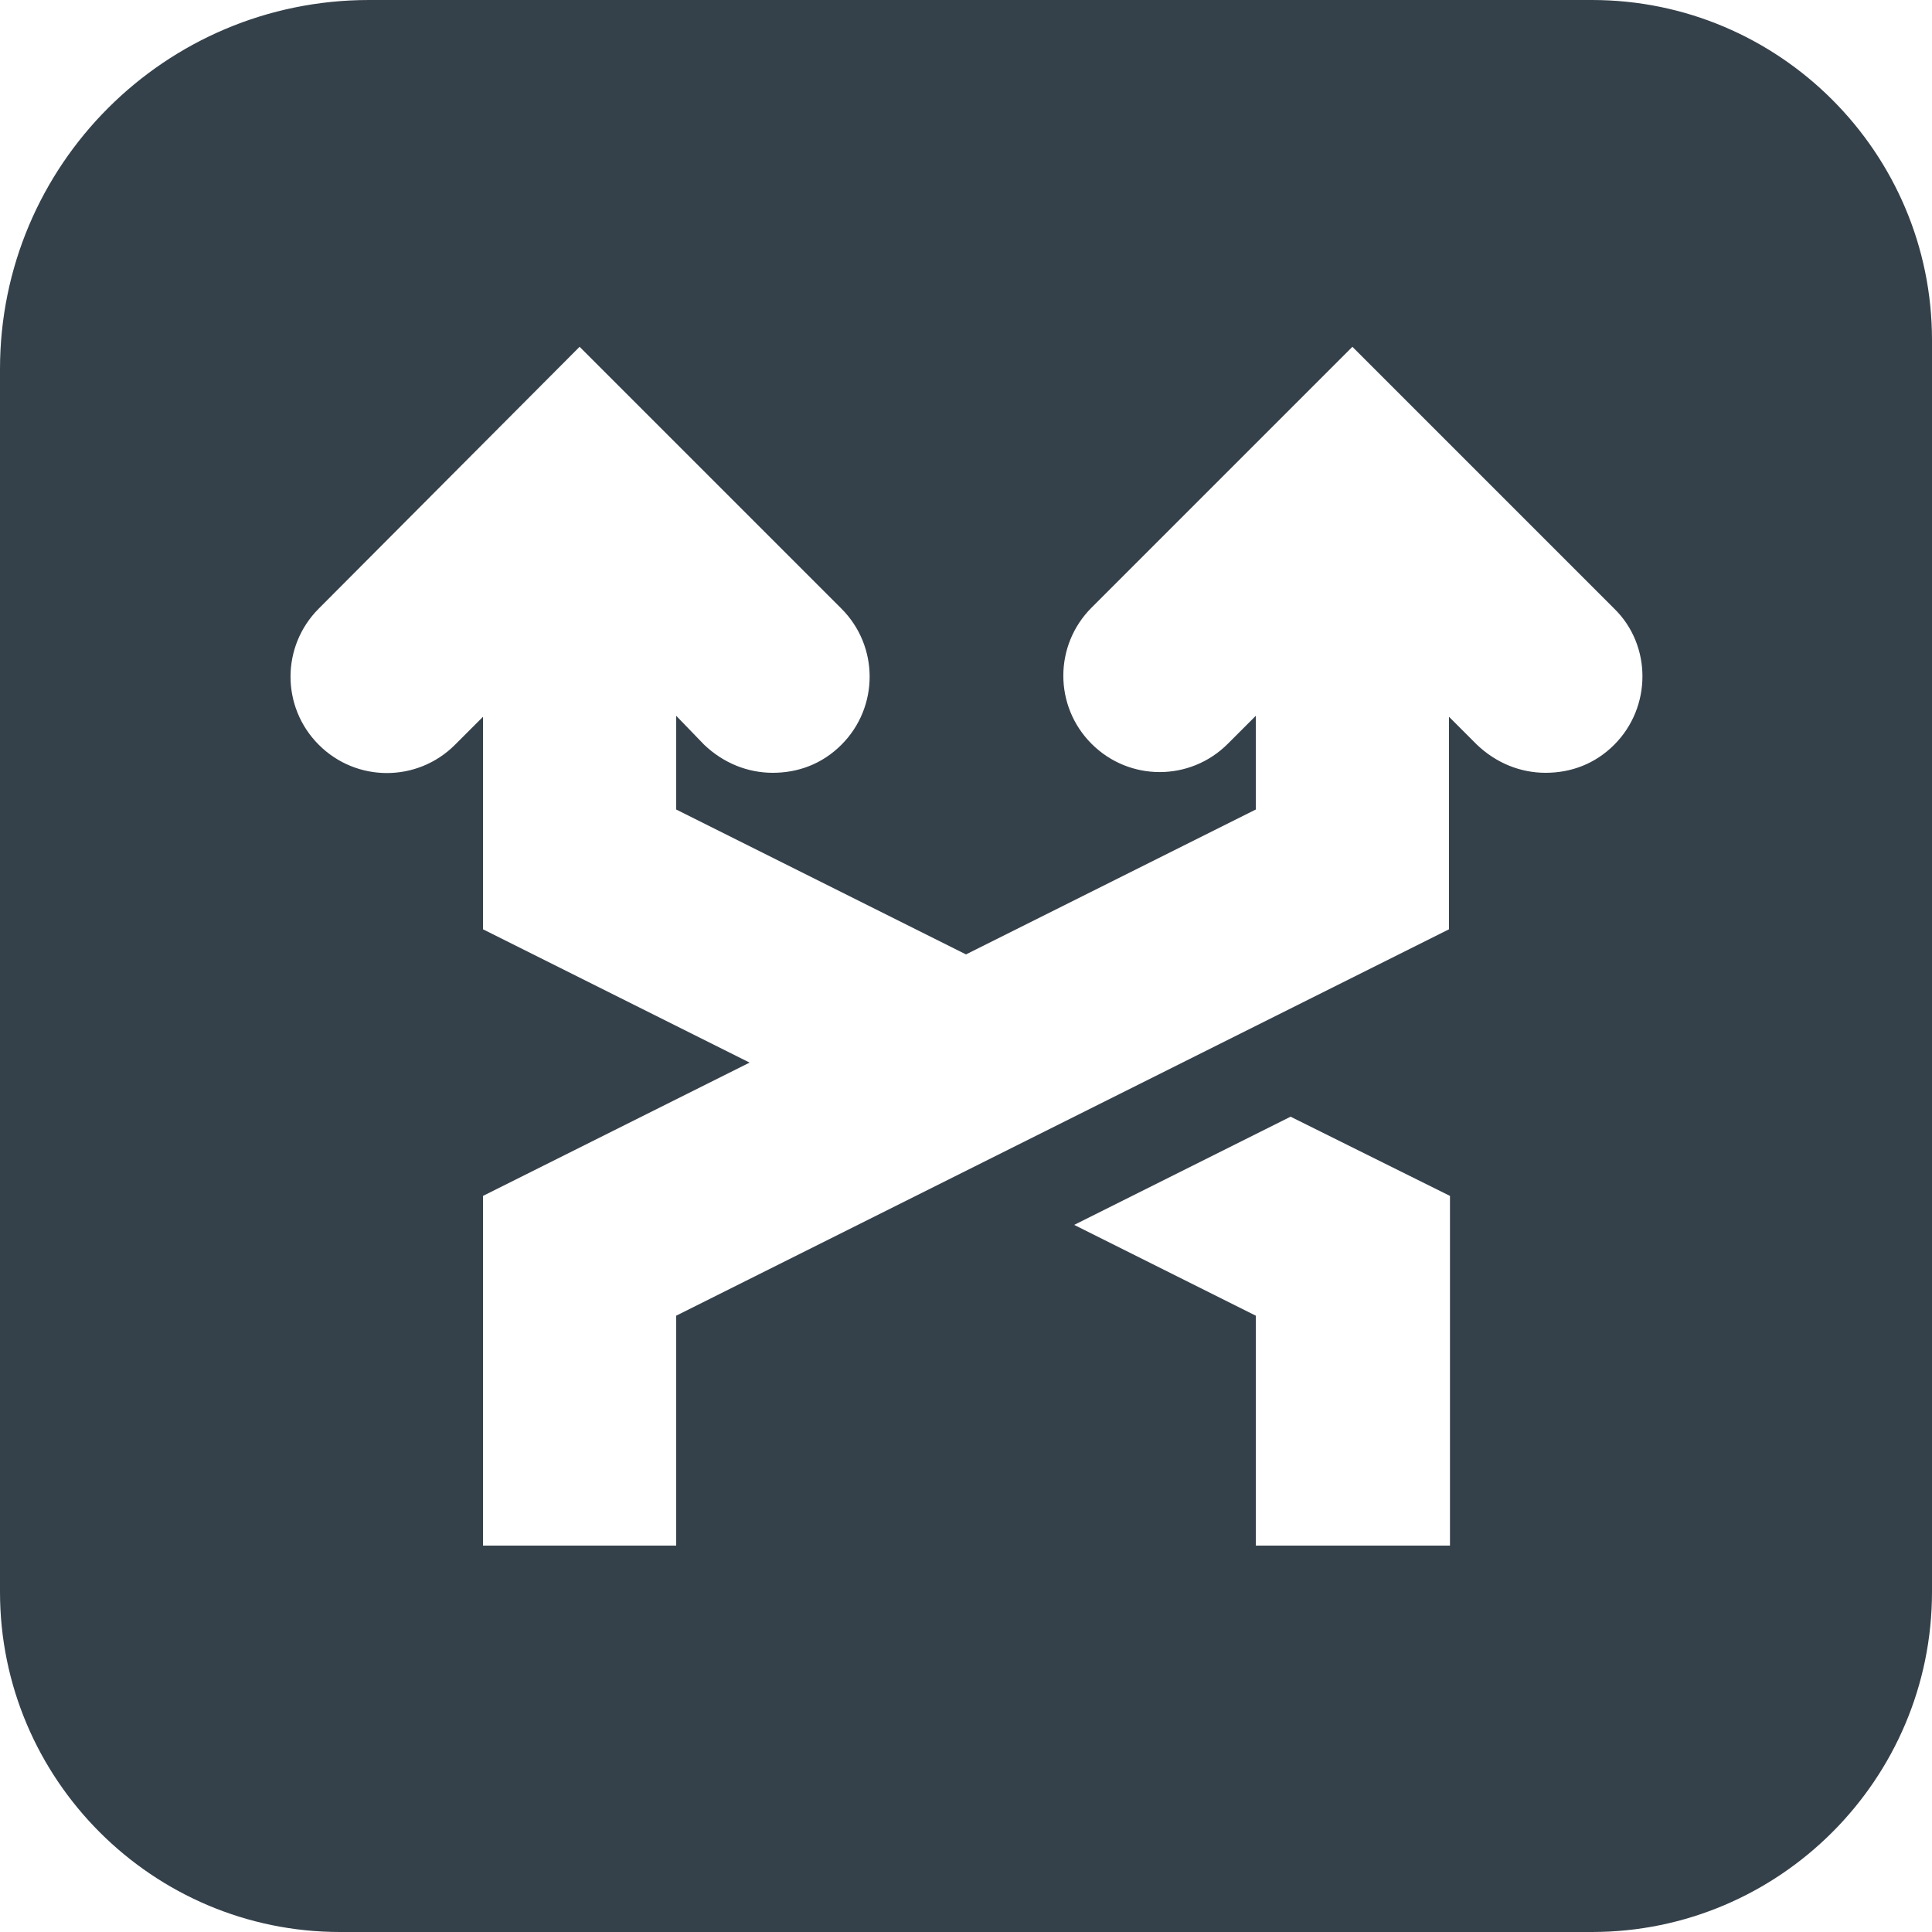
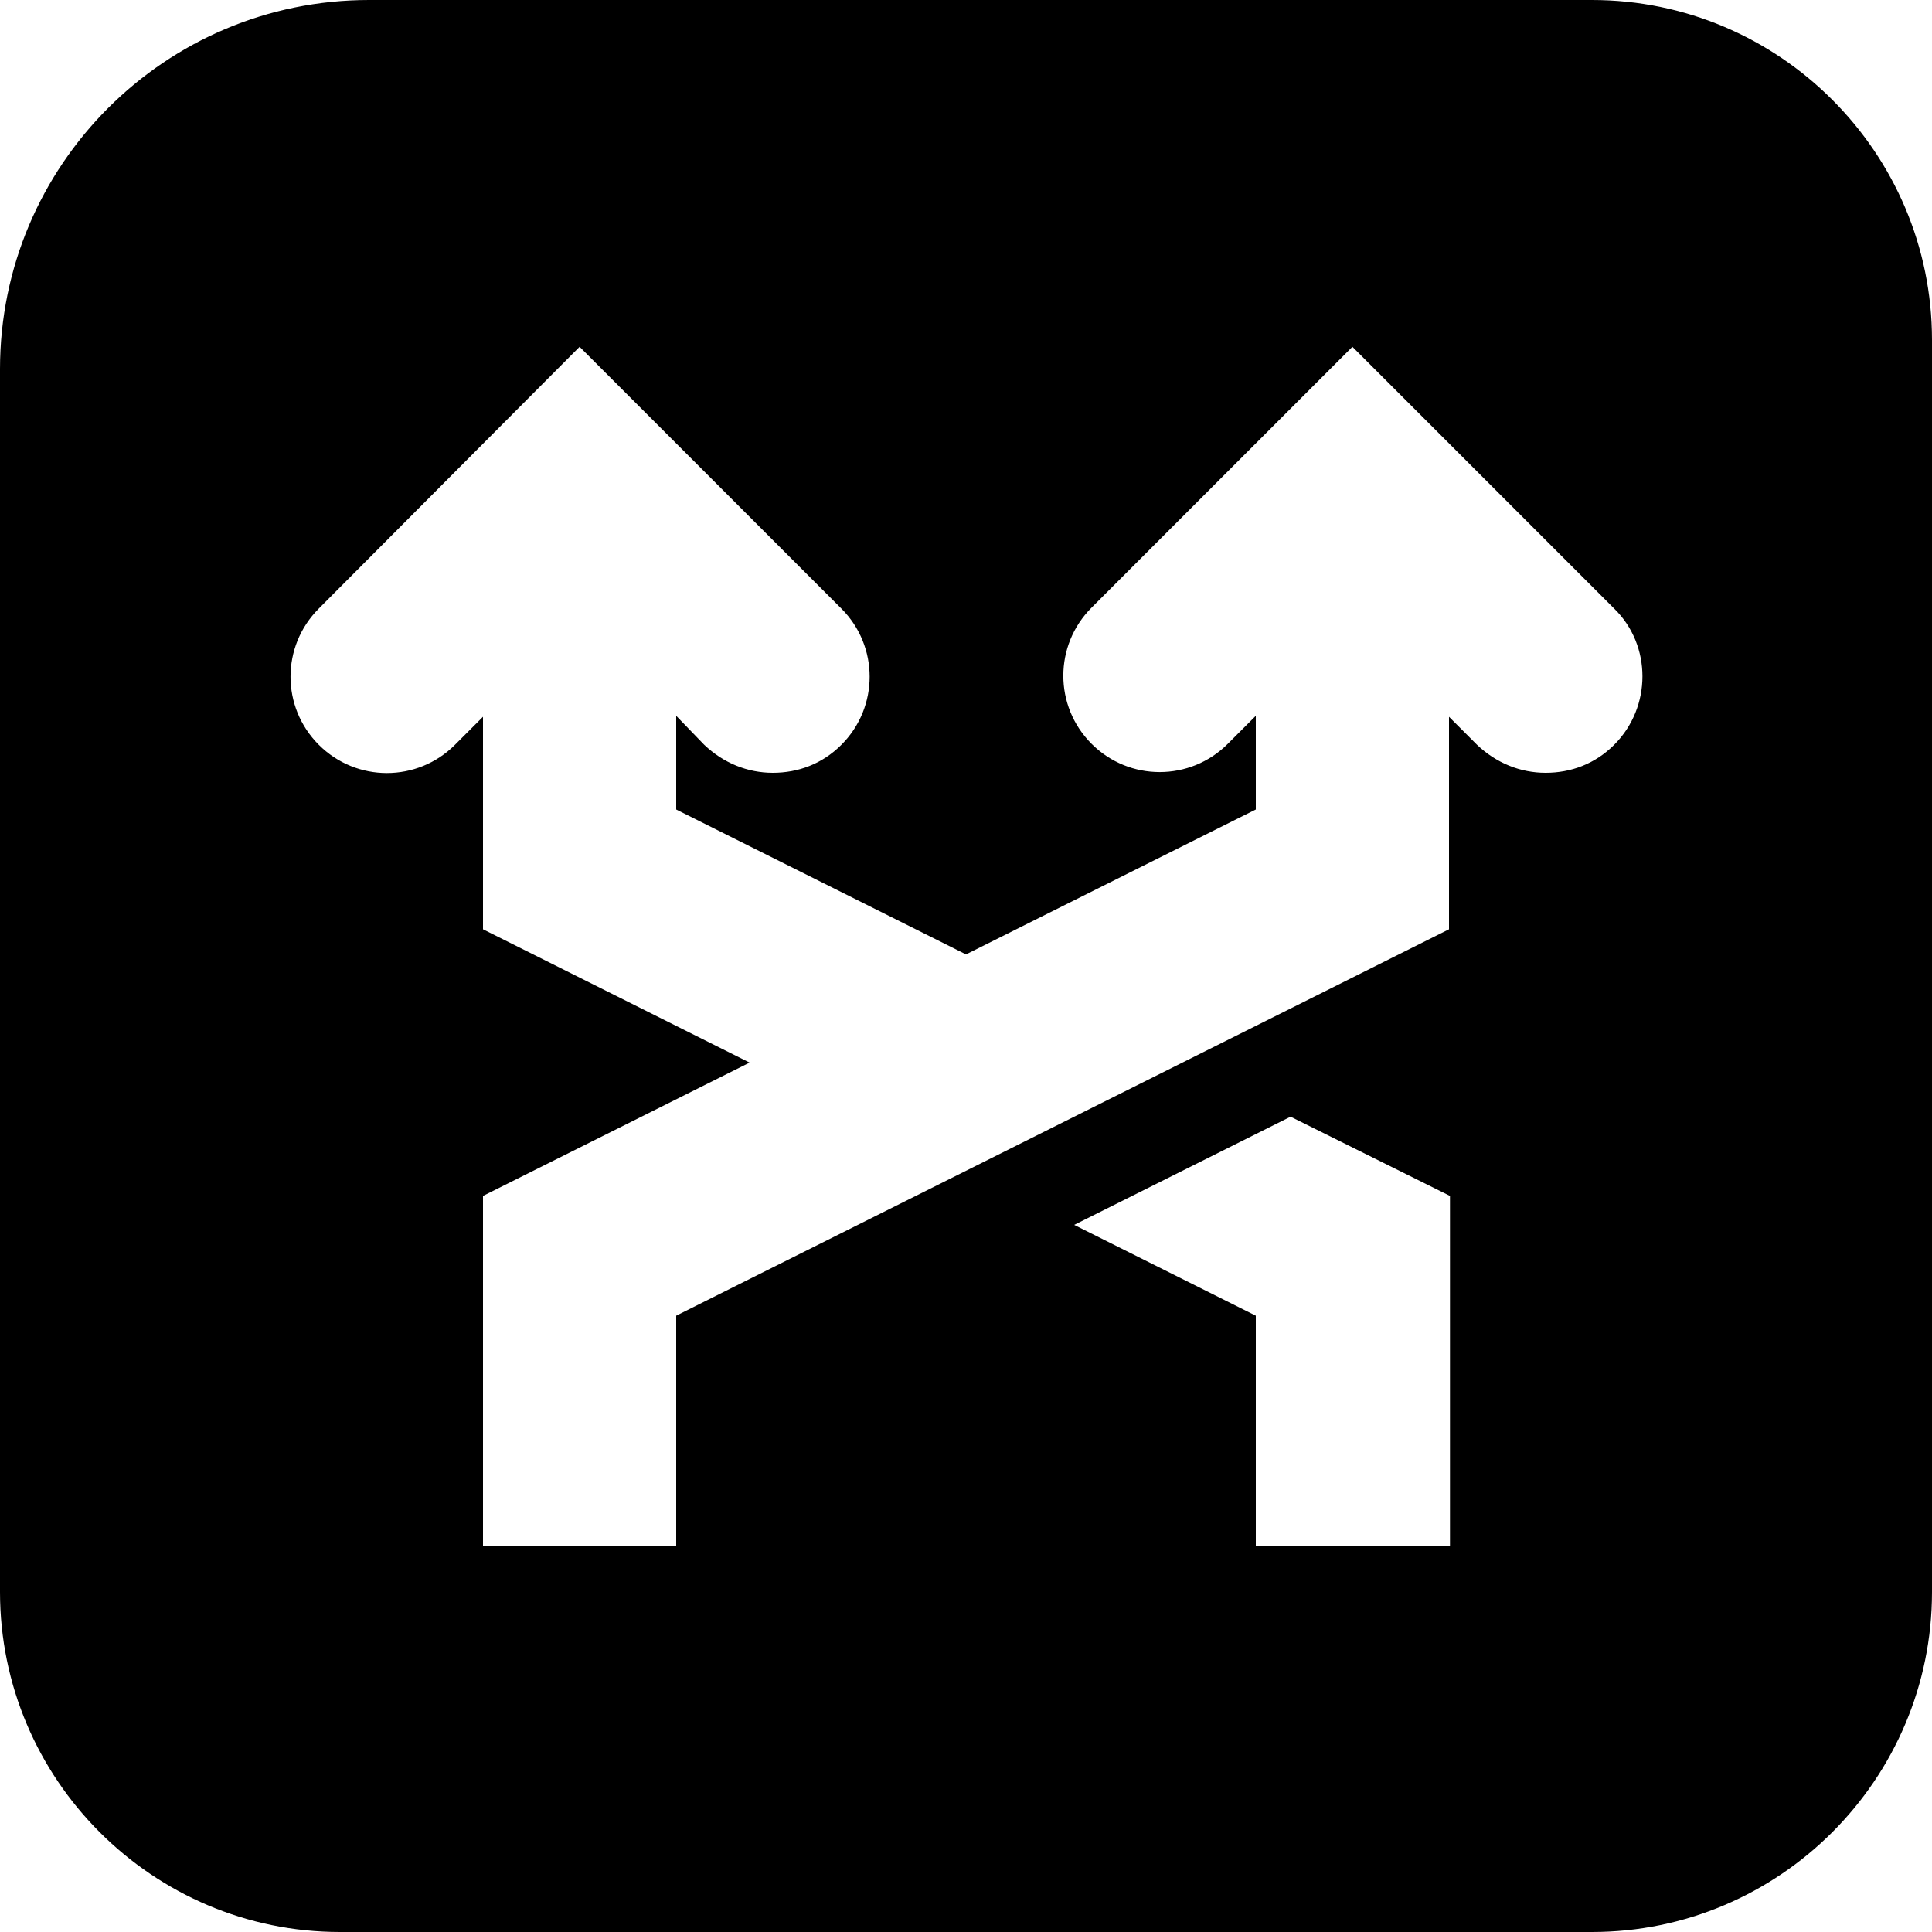
- <svg xmlns="http://www.w3.org/2000/svg" width="20" height="20" viewBox="0 0 20 20" fill="none">
-   <path d="M16.48 0H3.82C1.71 0 0 1.71 0 3.82V16.48C0 18.42 1.58 20 3.52 20H16.48C18.42 20 20 18.42 20 16.48V3.52C20 1.58 18.42 0 16.48 0ZM15 16H13V13.62L11.12 12.68L13.36 11.56L15.01 12.38V16H15ZM16.71 7.71C16.51 7.91 16.26 8 16 8C15.74 8 15.49 7.9 15.29 7.71L15 7.42V9.62L7 13.62V16H5V12.38L7.76 11L5 9.62V7.42L4.71 7.71C4.32 8.1 3.69 8.1 3.3 7.71C2.91 7.32 2.91 6.69 3.3 6.3L6 3.59L8.71 6.3C9.1 6.69 9.1 7.32 8.71 7.71C8.51 7.91 8.26 8 8 8C7.74 8 7.49 7.9 7.29 7.71L7 7.41V8.38L10 9.88L13 8.38V7.41L12.71 7.7C12.32 8.09 11.69 8.09 11.3 7.7C10.91 7.31 10.91 6.68 11.3 6.29L14 3.59L16.71 6.3C17.1 6.68 17.1 7.32 16.71 7.71Z" fill="#35414A" />
+ <svg xmlns="http://www.w3.org/2000/svg" width="20" height="20" viewBox="0 0 20 20">
+   <path d="M16.48 0H3.82C1.71 0 0 1.71 0 3.82V16.48C0 18.42 1.58 20 3.52 20H16.48C18.42 20 20 18.42 20 16.48V3.52C20 1.58 18.42 0 16.48 0ZM15 16H13V13.62L11.12 12.68L13.36 11.56L15.01 12.38V16H15ZM16.71 7.71C16.51 7.91 16.26 8 16 8C15.74 8 15.49 7.9 15.29 7.71L15 7.42V9.62L7 13.62V16H5V12.38L7.76 11L5 9.62V7.42L4.71 7.71C4.32 8.1 3.69 8.1 3.3 7.71C2.91 7.32 2.91 6.69 3.3 6.3L6 3.59L8.71 6.3C9.1 6.69 9.1 7.32 8.71 7.71C8.51 7.91 8.26 8 8 8C7.74 8 7.49 7.9 7.29 7.71L7 7.41V8.38L10 9.88L13 8.38V7.41L12.71 7.7C12.32 8.09 11.69 8.09 11.3 7.7C10.91 7.31 10.91 6.68 11.3 6.29L14 3.59L16.71 6.3C17.1 6.68 17.1 7.32 16.71 7.71Z" />
</svg>
